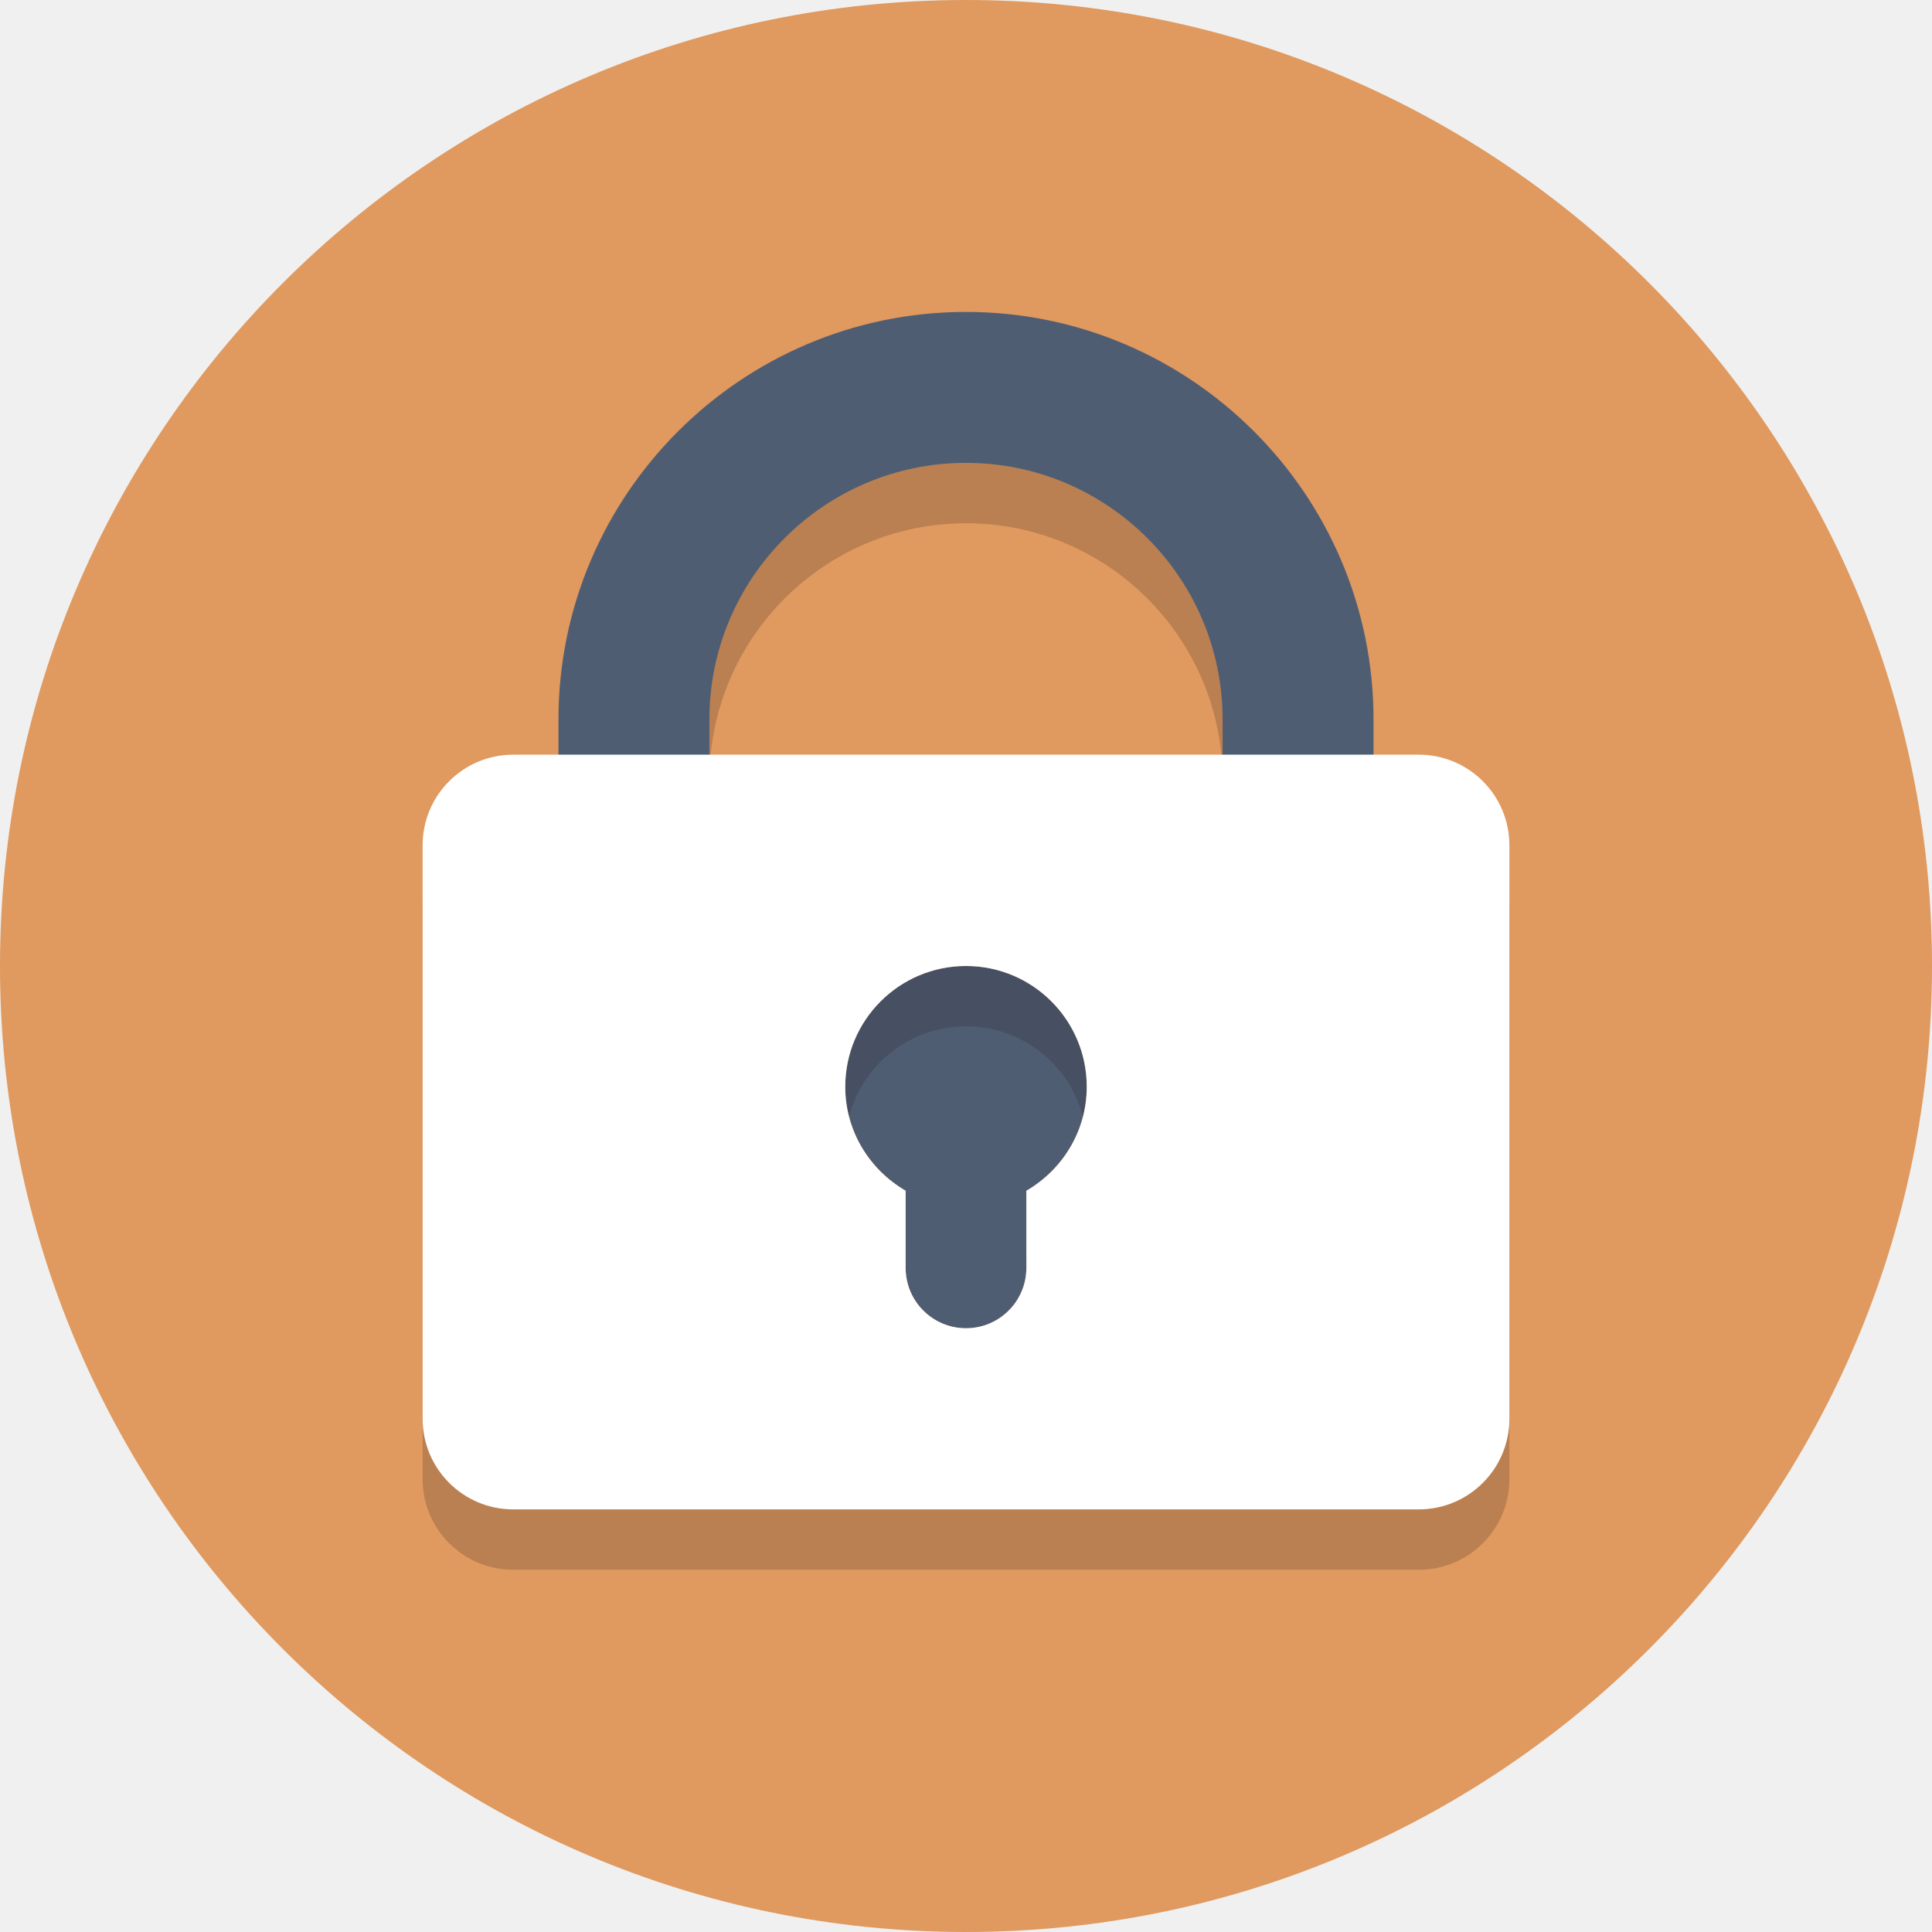
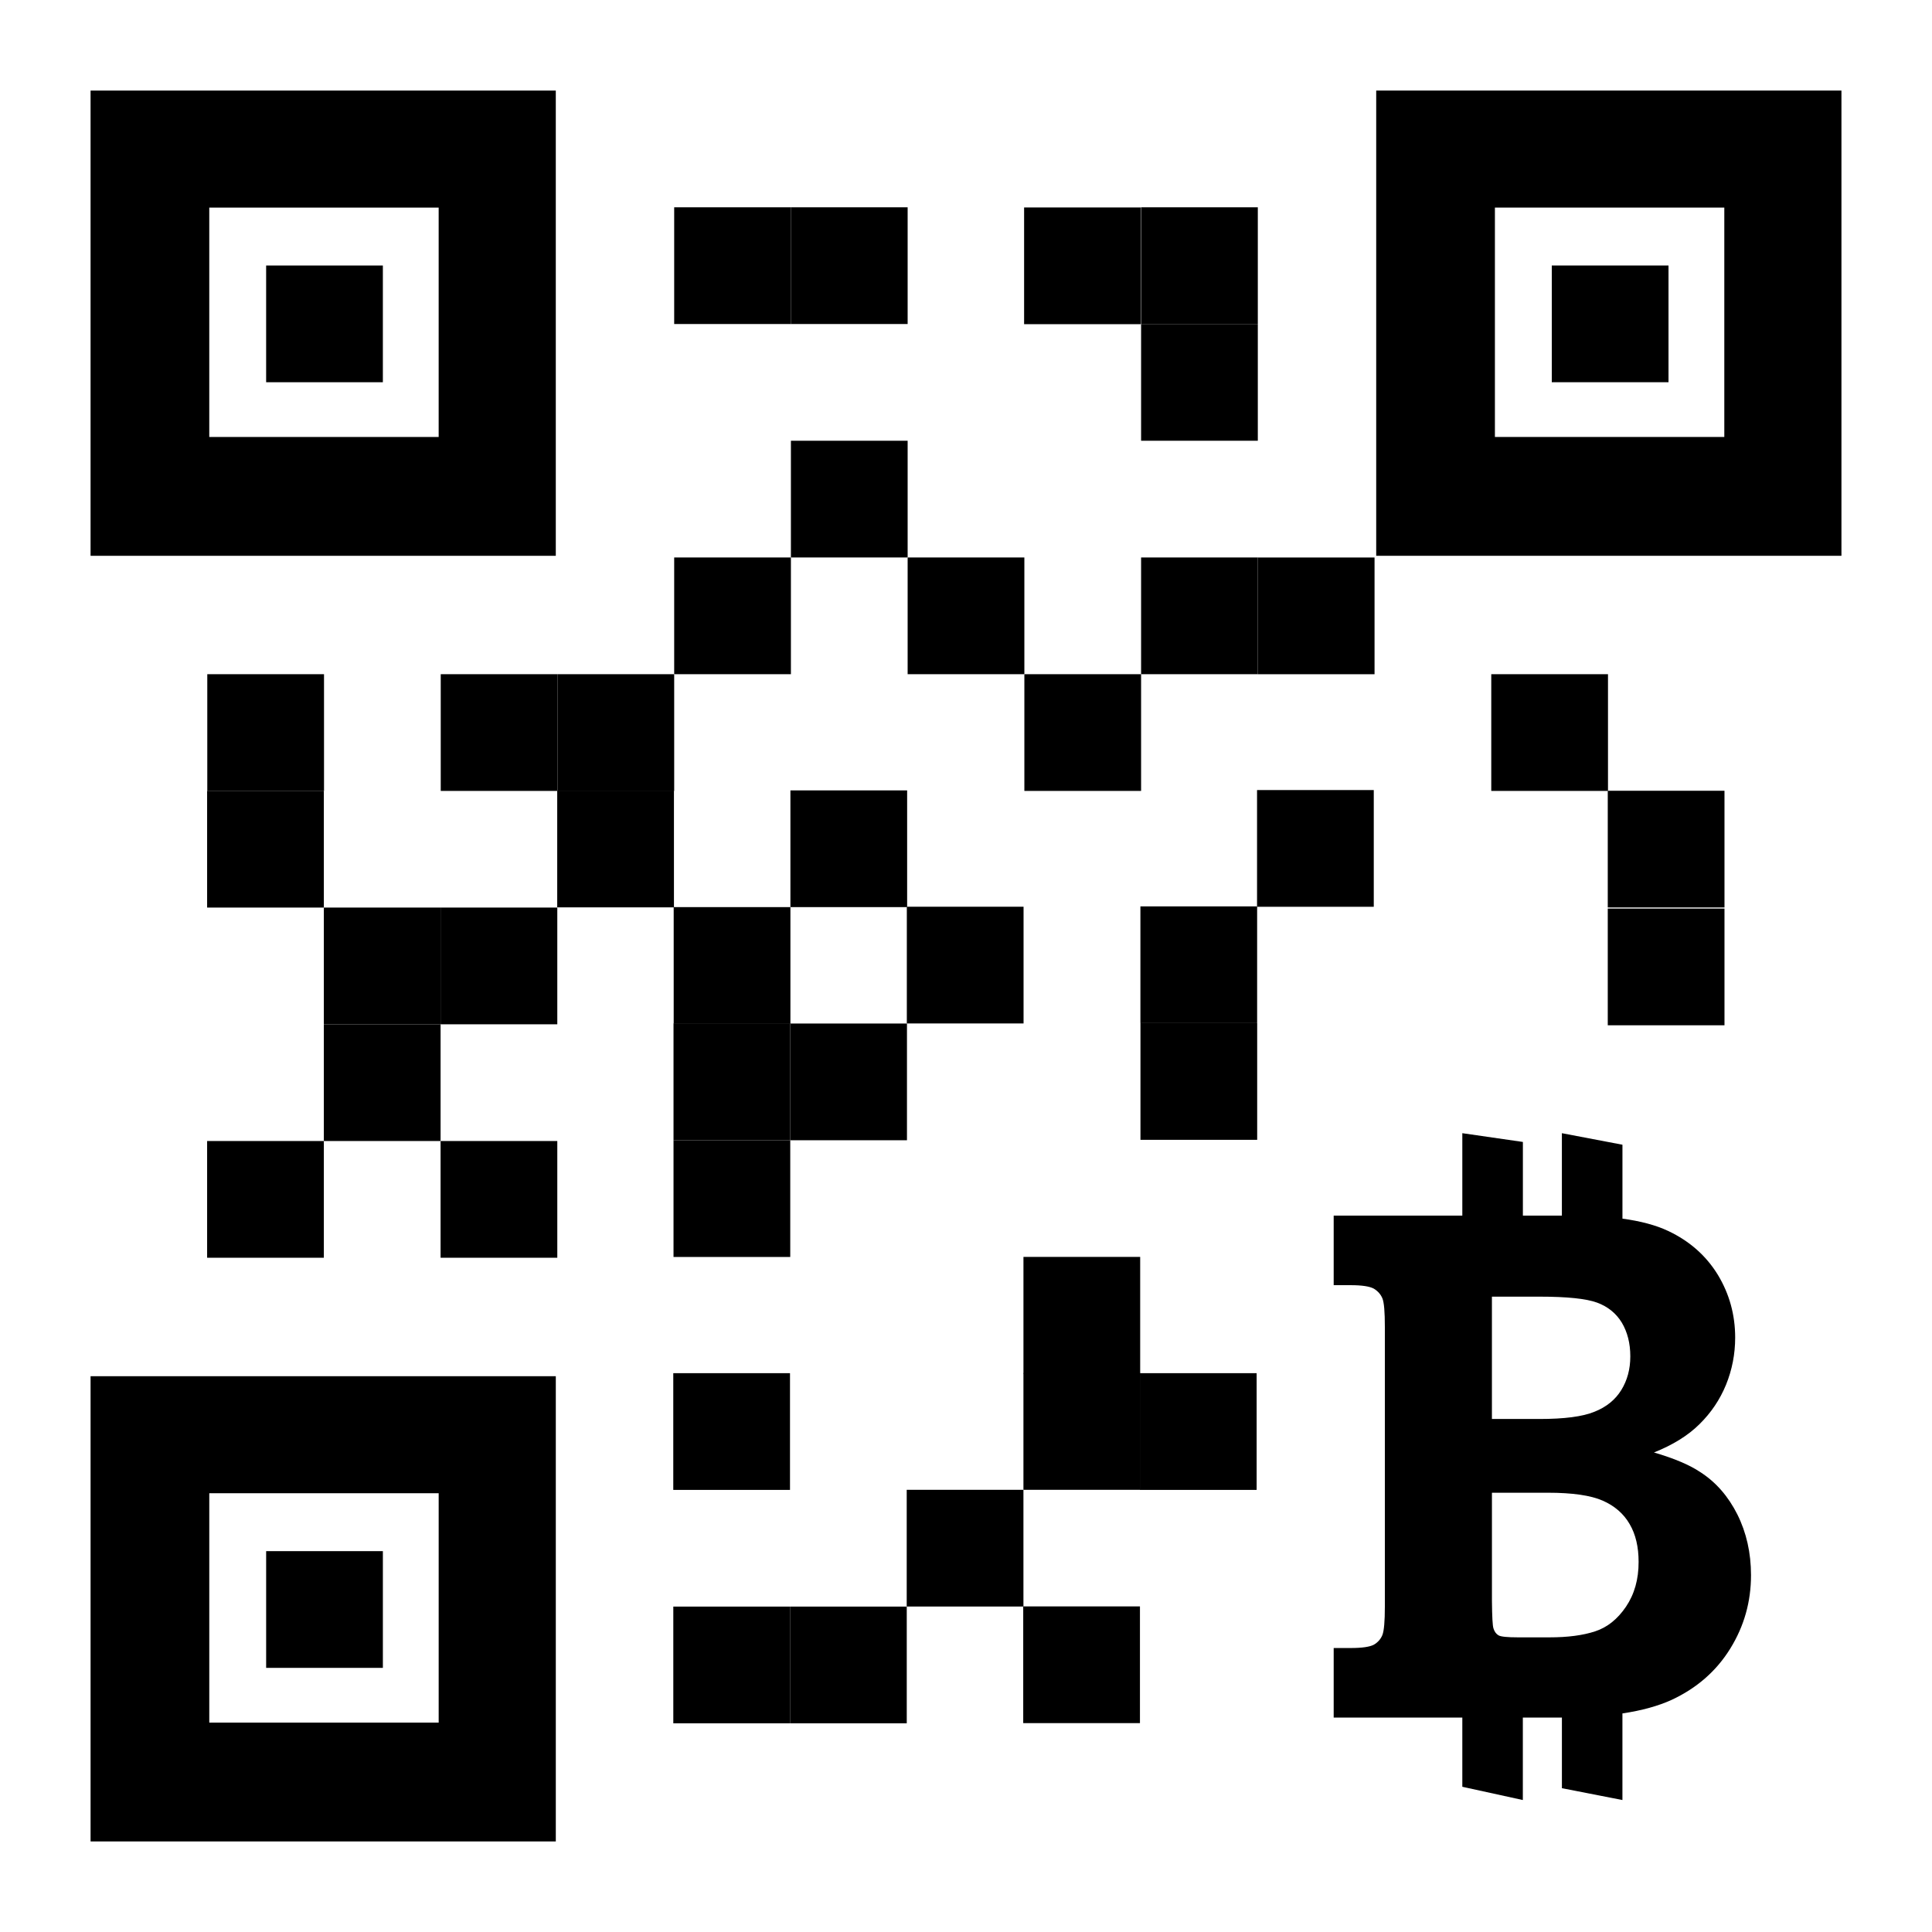
- <svg xmlns="http://www.w3.org/2000/svg" enable-background="new 0 0 64 64" height="64px" version="1.1" viewBox="0 0 64 64" width="64px" xml:space="preserve">
-   <g id="Layer_1">
-     <g>
-       <circle cx="32" cy="32" fill="#E0995E" r="32" />
-     </g>
-     <g opacity="0.2">
-       <g>
-         <path d="M45.5,33.167h-5v-7.334c0-4.687-3.813-8.5-8.5-8.5s-8.5,3.813-8.5,8.5v7.334h-5v-7.334     c0-7.444,6.056-13.5,13.5-13.5s13.5,6.056,13.5,13.5V33.167z" fill="#231F20" />
+ <svg xmlns="http://www.w3.org/2000/svg" version="1.1" id="svg3435" viewBox="0 0 512 512" height="512" width="512">
+   <defs id="defs3437" />
+   <g style="display:inline" id="layer2">
+     <rect y="6.1035164e-05" x="0" height="512" width="512" id="rect4244" style="fill:#ffffff;fill-opacity:1" />
+   </g>
+   <g transform="translate(-172.4125,-236.5212)" id="layer1">
+     <g transform="matrix(1.059285,0,0,1.059279,13.77852,-68.37017)" id="g4188">
+       <rect height="29.202" width="29.202" x="318.423" y="339.691" id="rect9" />
+       <rect height="29.202" width="29.202" x="435.232" y="368.893" id="rect13" />
+       <rect height="29.202" width="29.202" x="347.625" y="398.095" id="rect15" />
+       <rect height="29.202" width="29.202" x="318.423" y="427.298" id="rect17" />
+       <rect height="29.202" width="29.202" x="435.232" y="339.691" id="rect19" />
+       <rect height="29.202" width="29.202" x="406.03" y="456.5" id="rect31" />
+       <rect height="29.202" width="29.202" x="201.615" y="456.5" id="rect33" />
+       <rect height="29.202" width="29.202" x="289.221" y="456.5" id="rect35" />
+       <rect height="29.202" width="29.202" x="260.019" y="456.5" id="rect43" />
+       <rect height="29.202" width="29.202" x="522.838" y="456.5" id="rect45" />
+       <rect height="29.202" width="29.202" x="435.232" y="427.298" id="rect47" />
+       <rect height="29.202" width="29.202" x="376.827" y="427.298" id="rect49" />
+       <g id="g3384" transform="matrix(5.996233,0,0,6.951234,463.6691,571.3307)">
+         <path id="path3386" d="m 20.136,13.722 c -0.381,-0.653 -0.893,-1.161 -1.542,-1.521 -0.447,-0.26 -1.092,-0.496 -1.938,-0.71 0.786,-0.271 1.418,-0.606 1.901,-1.02 0.479,-0.407 0.85,-0.879 1.105,-1.416 0.252,-0.536 0.382,-1.101 0.382,-1.699 0,-0.818 -0.241,-1.572 -0.723,-2.259 C 18.836,4.414 18.147,3.885 17.252,3.52 16.731,3.307 16.085,3.163 15.341,3.075 l 0,-2.66 L 12.814,0 l 0,2.967 -1.627,0 0,-2.652 L 8.66,0 l 0,2.967 -5.367,0 0,2.503 0.71,0 c 0.475,0 0.795,0.044 0.967,0.126 0.167,0.089 0.286,0.204 0.356,0.349 0.07,0.148 0.102,0.489 0.102,1.025 l 0,10.072 c 0,0.522 -0.034,0.864 -0.102,1.017 -0.07,0.149 -0.188,0.265 -0.356,0.35 -0.171,0.079 -0.492,0.12 -0.967,0.12 l -0.71,0 0,2.504 5.367,0 0,2.49 2.525,0.477 0,-2.967 1.57,0 c 0.02,0 0.038,-0.002 0.06,-0.002 l 0,2.543 2.525,0.426 0,-3.117 c 0.814,-0.104 1.502,-0.271 2.049,-0.486 1.056,-0.424 1.873,-1.041 2.45,-1.847 0.58,-0.808 0.866,-1.688 0.866,-2.646 -10e-4,-0.802 -0.192,-1.529 -0.569,-2.182 z m -10.24,-7.839 1.98,0 c 1.156,0 1.956,0.072 2.407,0.215 0.45,0.143 0.792,0.384 1.028,0.715 0.237,0.342 0.358,0.747 0.358,1.219 0,0.461 -0.126,0.862 -0.377,1.214 -0.251,0.35 -0.624,0.611 -1.12,0.78 -0.496,0.176 -1.262,0.26 -2.297,0.26 l -1.98,0 0,-4.403 z m 5.592,11.16 c -0.353,0.449 -0.78,0.742 -1.284,0.885 -0.502,0.144 -1.139,0.217 -1.905,0.217 l -1.318,0 c -0.44,0 -0.709,-0.023 -0.808,-0.071 C 10.072,18.024 10.002,17.941 9.959,17.822 9.922,17.725 9.903,17.404 9.896,16.847 l 0,-3.907 2.333,0 c 1.028,0 1.791,0.096 2.289,0.285 0.498,0.189 0.874,0.471 1.122,0.842 0.253,0.371 0.375,0.825 0.375,1.361 0.003,0.625 -0.174,1.164 -0.527,1.615 z" />
+       </g>
+       <rect height="29.202" width="29.202" x="201.574" y="485.683" id="rect9-2" />
+       <rect height="29.202" width="29.202" x="230.776" y="514.885" id="rect11-9" />
+       <rect height="29.202" width="29.202" x="230.776" y="544.087" id="rect15-1" />
+       <rect height="29.202" width="29.202" x="201.574" y="573.289" id="rect17-2" />
+       <rect height="29.202" width="29.202" x="259.978" y="514.885" id="rect29-7" />
+       <rect height="29.202" width="29.202" x="259.978" y="573.289" id="rect49-0" />
+       <rect height="29.202" width="29.202" x="318.297" y="514.771" id="rect31-9" />
+       <rect height="29.202" width="29.202" x="347.499" y="485.569" id="rect47-3" />
+       <rect height="29.202" width="29.202" x="289.161" y="485.63" id="rect49-6" />
+       <rect height="29.202" width="29.202" x="318.256" y="543.895" id="rect11-0" />
+       <rect height="29.202" width="29.202" x="318.256" y="573.097" id="rect15-6" />
+       <rect height="29.202" width="29.202" x="347.458" y="543.895" id="rect29-2" />
+       <rect height="29.202" width="29.202" x="405.745" y="689.718" id="rect17-2-6" />
+       <rect height="29.202" width="29.202" x="405.802" y="602.282" id="rect49-0-1" />
+       <rect height="29.202" width="29.202" x="376.596" y="660.549" id="rect31-8" />
+       <rect height="29.202" width="29.202" x="405.798" y="631.347" id="rect47-7" />
+       <rect height="29.202" width="29.202" x="347.405" y="689.765" id="rect39-9" />
+       <rect height="29.202" width="29.202" x="318.203" y="689.765" id="rect45-2" />
+       <rect height="29.202" width="29.202" x="318.195" y="631.37" id="rect49-0-0" />
+       <rect height="29.202" width="29.202" x="376.626" y="514.674" id="rect31-2" />
+       <rect height="29.202" width="29.202" x="464.241" y="485.486" id="rect29-2-7" />
+       <rect height="29.202" width="29.202" x="551.983" y="485.661" id="rect49-5" />
+       <rect height="29.202" width="29.202" x="551.983" y="515.132" id="rect49-5-9" />
+       <rect height="29.202" width="29.202" x="464.435" y="427.306" id="rect29-2-7-2" />
+       <rect height="29.202" width="29.202" x="435.061" y="514.588" id="rect31-2-2" />
+       <rect height="29.202" width="29.202" x="435.074" y="543.787" id="rect49-0-1-8" />
+       <rect height="29.202" width="29.202" x="434.937" y="631.37" id="rect49-0-0-1" />
+       <rect height="29.202" width="29.202" x="347.625" y="339.691" id="rect15-9" />
+       <rect height="29.202" width="29.202" x="405.965" y="339.73" id="rect15-4" />
+       <g id="g3588" transform="translate(-0.00390625,-0.01953125)">
+         <path id="rect3428" transform="translate(172.4125,310.489)" d="m 0.004,0.02 0,116.391 116.391,0 0,-116.391 -116.391,0 z M 29.701,29.295 l 57.391,0 0,57.389 -57.391,0 0,-57.389 z" clip-path="none" style="fill:#000000;fill-opacity:1" />
+         <rect id="rect9-5" y="354.274" x="216.342" width="29.202" height="29.202" />
+       </g>
+       <g transform="translate(321.6367,-0.02256775)" id="g3588-2">
+         <path id="rect3428-9" transform="translate(172.4125,310.489)" d="m 0.004,0.02 0,116.391 116.391,0 0,-116.391 -116.391,0 z M 29.701,29.295 l 57.391,0 0,57.389 -57.391,0 0,-57.389 z" clip-path="none" style="fill:#000000;fill-opacity:1" />
+         <rect id="rect9-5-1" y="354.274" x="216.342" width="29.202" height="29.202" />
+       </g>
+       <g transform="translate(-9.9458525e-4,321.6205)" id="g3588-2-2">
+         <path id="rect3428-9-7" transform="translate(172.4125,310.489)" d="m 0.004,0.02 0,116.391 116.391,0 0,-116.391 -116.391,0 z M 29.701,29.295 l 57.391,0 0,57.389 -57.391,0 0,-57.389 z" clip-path="none" style="fill:#000000;fill-opacity:1" />
+         <rect id="rect9-5-1-0" y="354.274" x="216.342" width="29.202" height="29.202" />
      </g>
    </g>
-     <g>
-       <path d="M45.5,31.167h-5v-7.334c0-4.687-3.813-8.5-8.5-8.5s-8.5,3.813-8.5,8.5v7.334h-5v-7.334    c0-7.444,6.056-13.5,13.5-13.5s13.5,6.056,13.5,13.5V31.167z" fill="#4F5D73" />
-     </g>
-     <g>
-       <g>
-         <path d="M32,32c-2.209,0-4,1.791-4,4c0,1.477,0.809,2.752,2,3.445V42c0,1.105,0.895,2,2,2s2-0.895,2-2v-2.555     c1.191-0.693,2-1.968,2-3.445C36,33.791,34.209,32,32,32z" fill="#4F5D73" />
-       </g>
-     </g>
-     <g opacity="0.2">
-       <path d="M47,27H17c-1.657,0-3,1.343-3,3v19c0,1.657,1.343,3,3,3h30c1.657,0,3-1.343,3-3V30    C50,28.343,48.657,27,47,27z M34,41.445V44c0,1.105-0.895,2-2,2s-2-0.895-2-2v-2.555c-1.191-0.693-2-1.968-2-3.445    c0-2.209,1.791-4,4-4s4,1.791,4,4C36,39.477,35.191,40.752,34,41.445z" fill="#231F20" />
-     </g>
-     <g>
-       <path d="M47,25H17c-1.657,0-3,1.343-3,3v19c0,1.657,1.343,3,3,3h30c1.657,0,3-1.343,3-3V28    C50,26.343,48.657,25,47,25z M34,39.445V42c0,1.105-0.895,2-2,2s-2-0.895-2-2v-2.555c-1.191-0.693-2-1.968-2-3.445    c0-2.209,1.791-4,4-4s4,1.791,4,4C36,37.477,35.191,38.752,34,39.445z" fill="#fff" />
-     </g>
  </g>
-   <g id="Layer_2" />
</svg>
